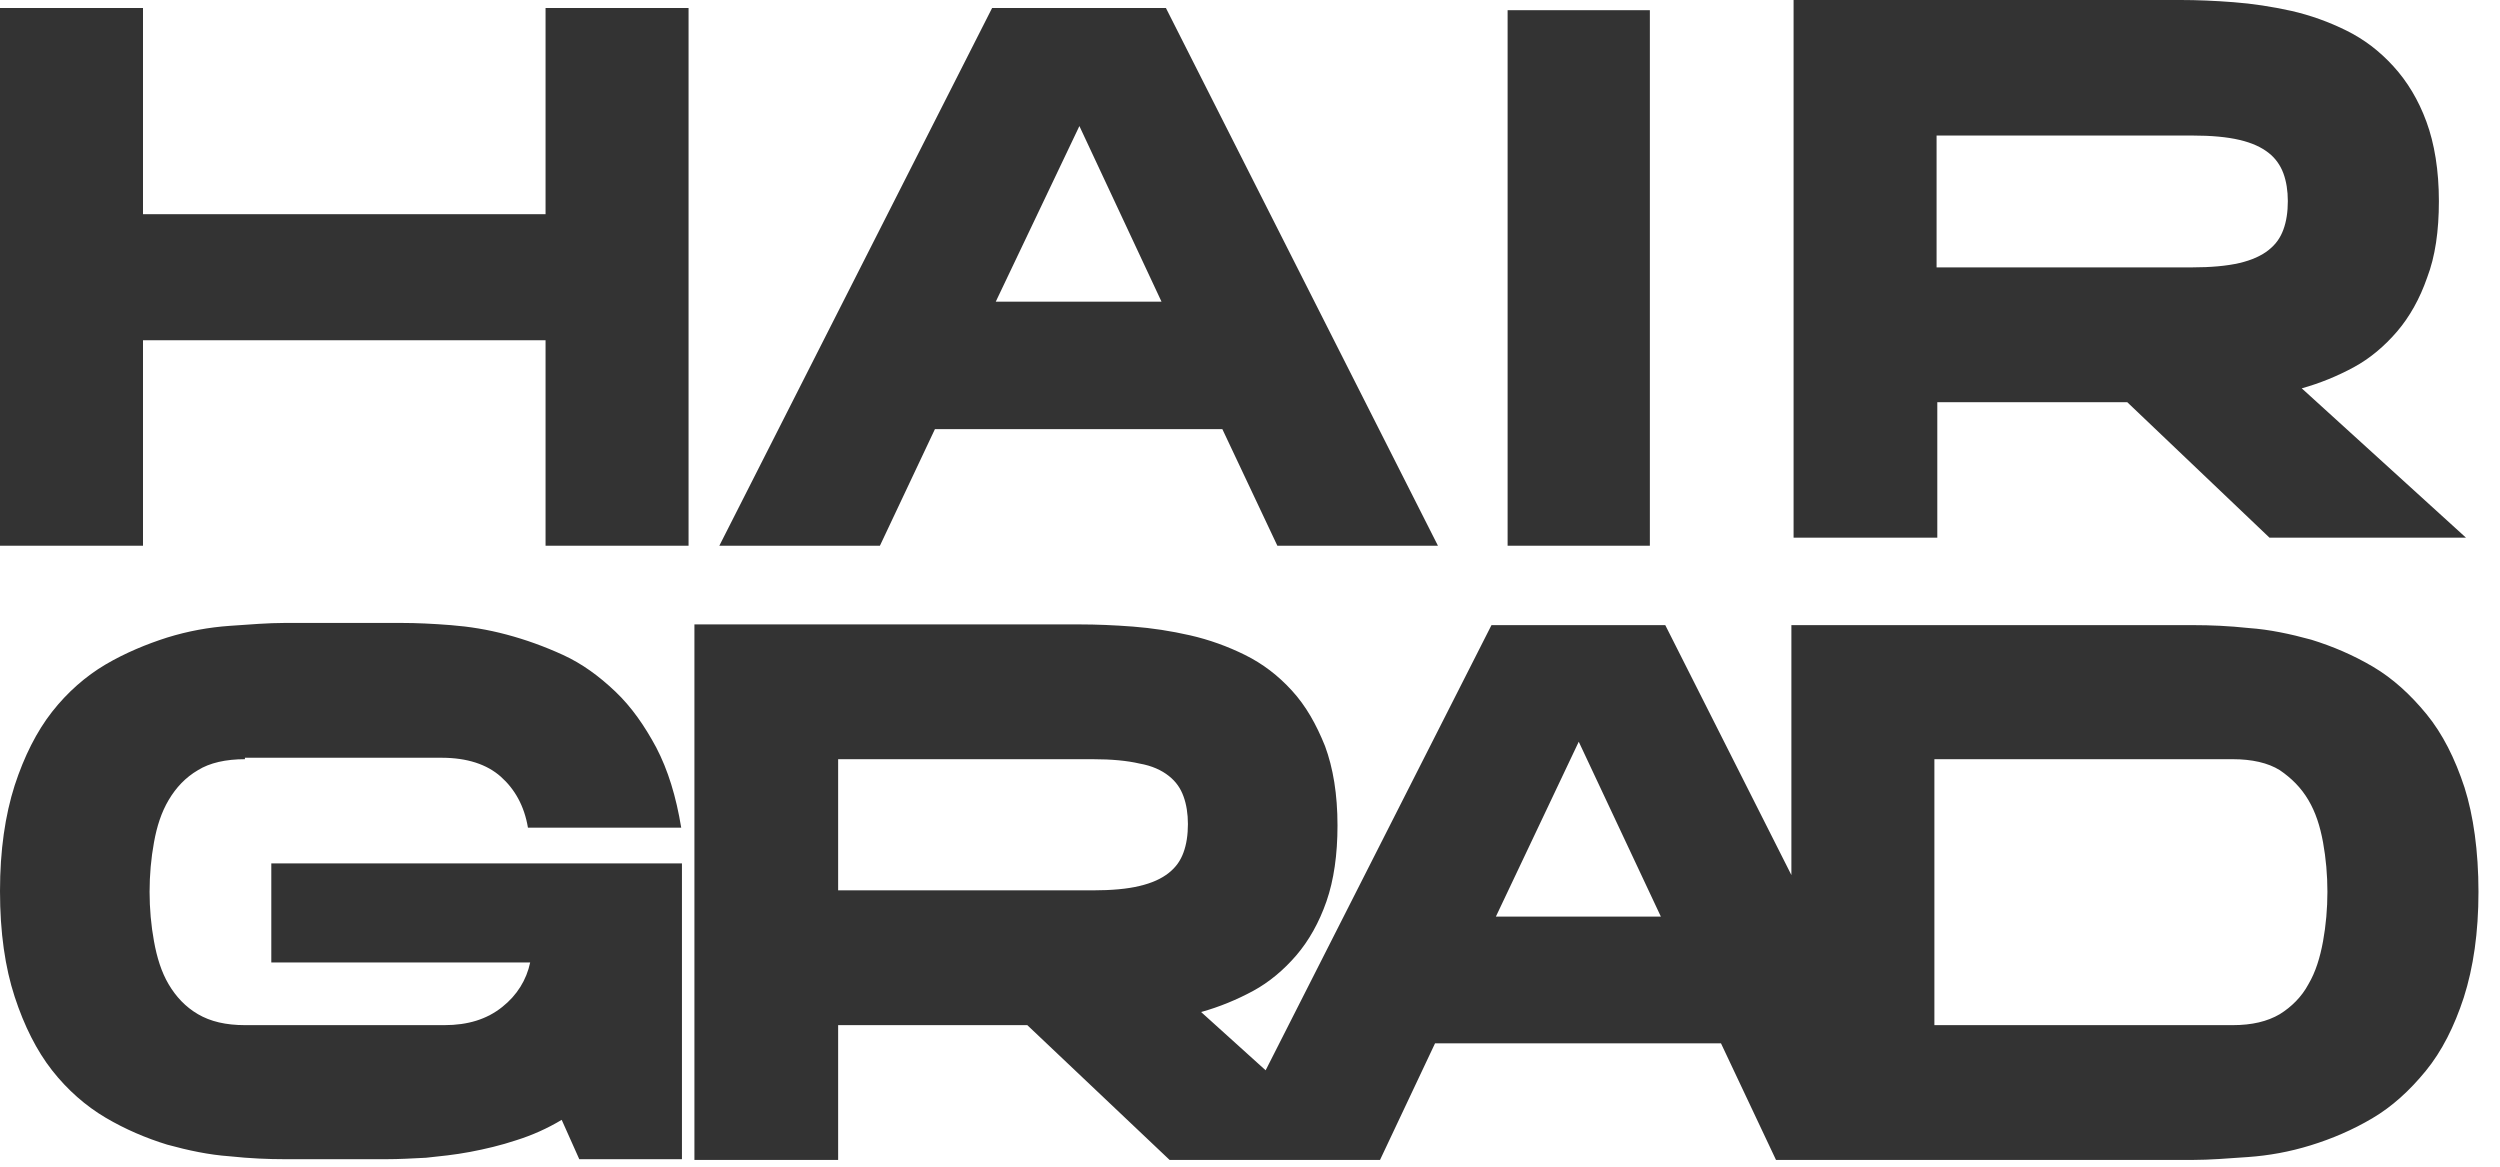
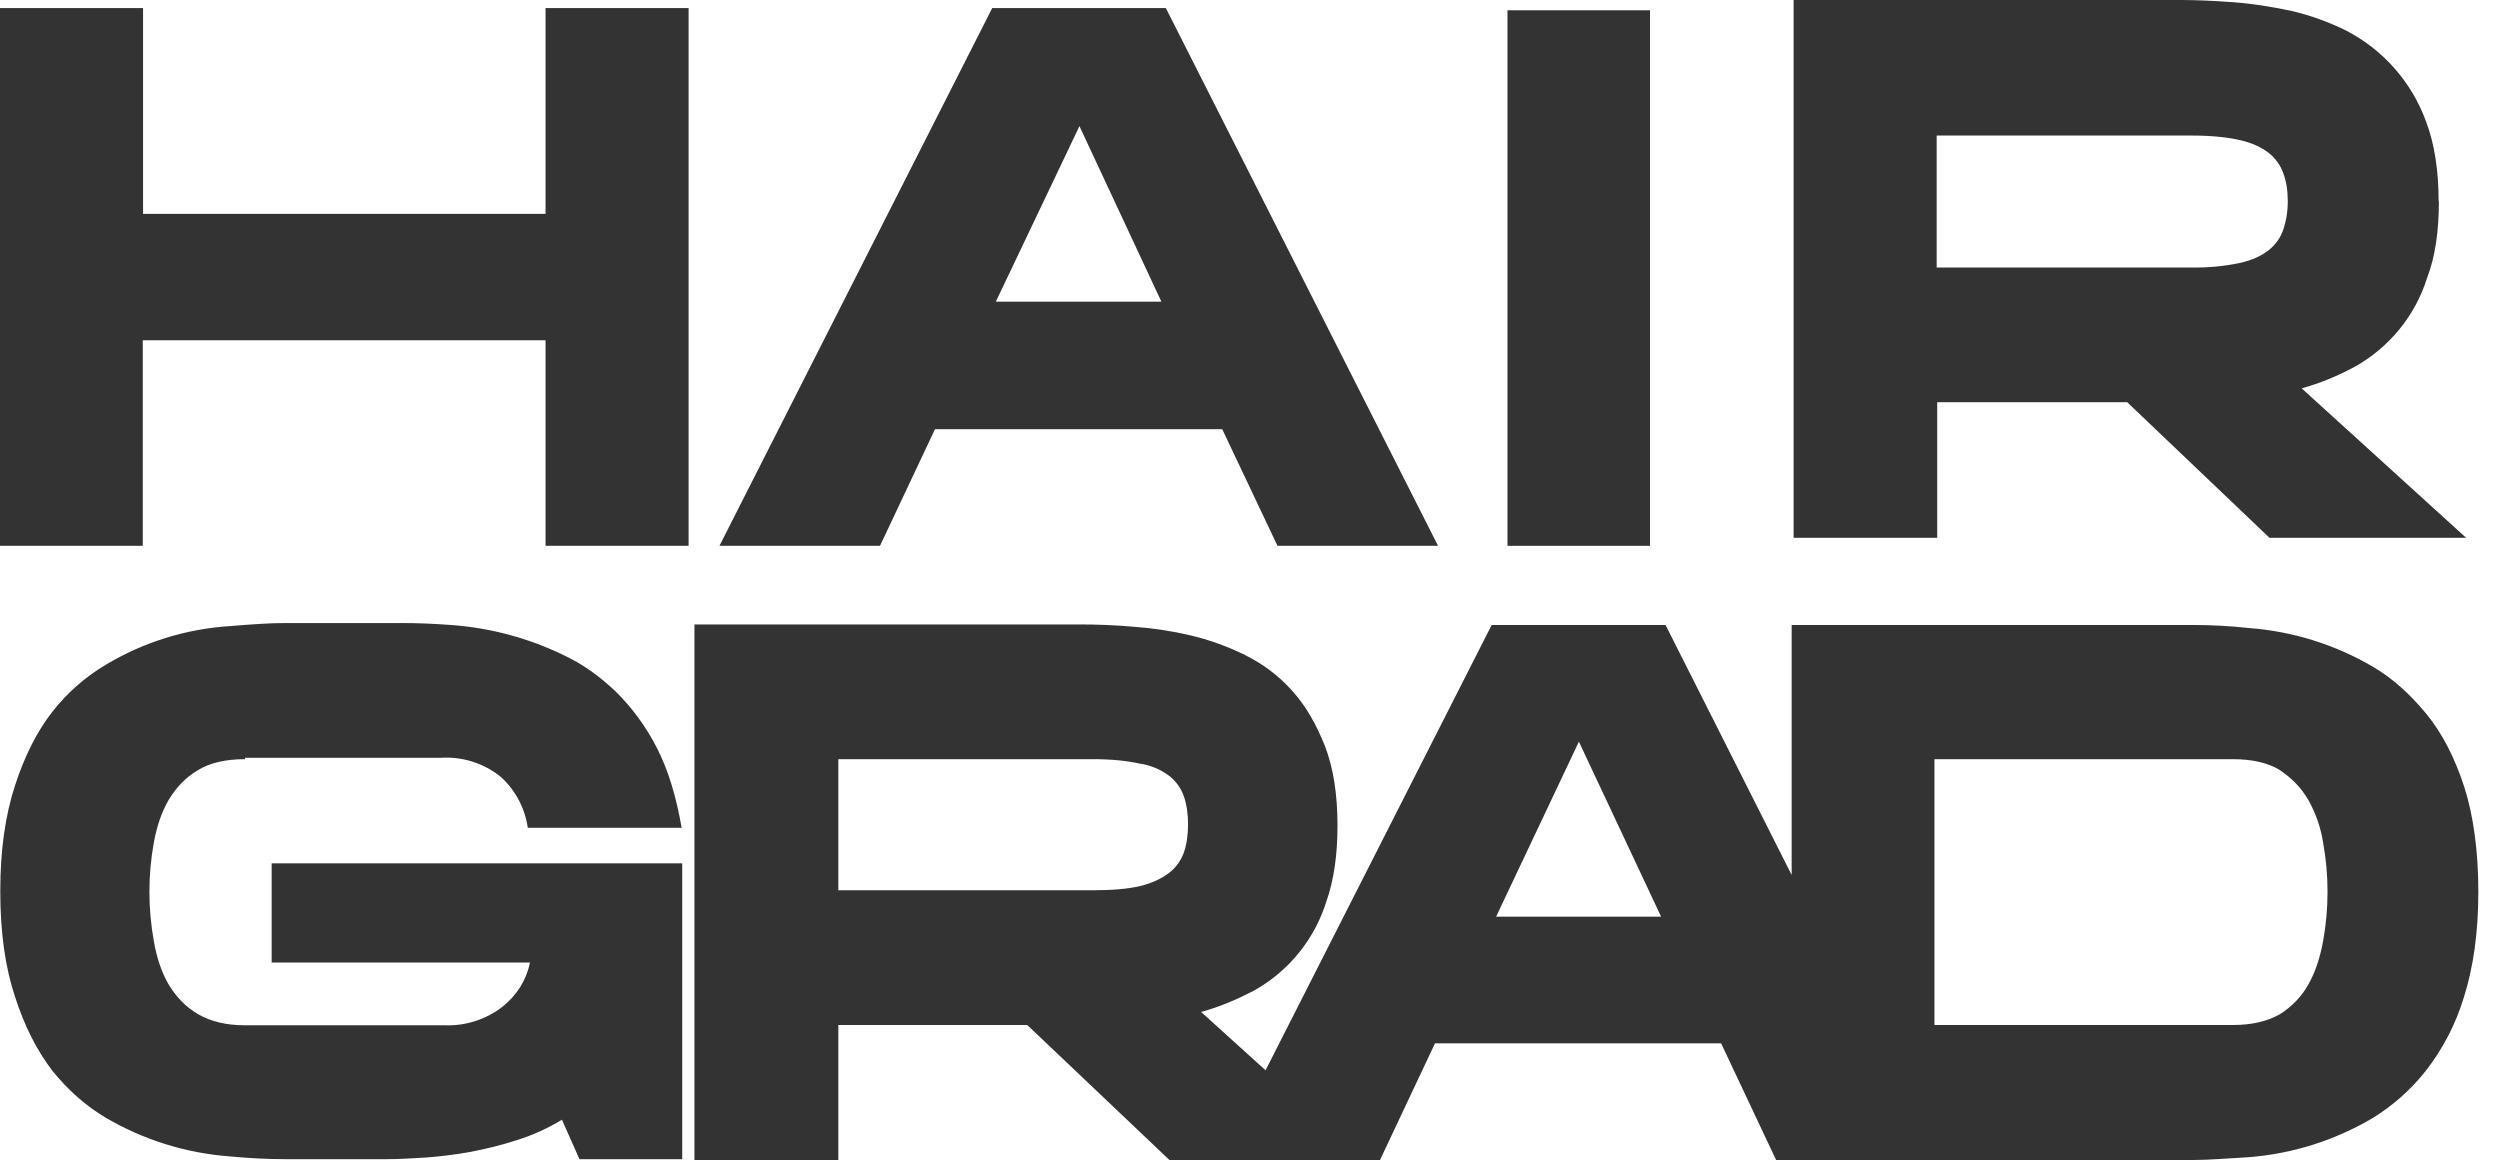
- <svg xmlns="http://www.w3.org/2000/svg" width="90" height="42" viewBox="0 0 90 42" fill="none">
-   <path fill-rule="evenodd" clip-rule="evenodd" d="M19.64 0.288H24.788V19.646H19.64V12.249H5.148V19.646H0V0.288H5.148V7.711H19.64V0.288Z" fill="#333333" />
-   <path fill-rule="evenodd" clip-rule="evenodd" d="M41.973 0.288L51.766 19.646H45.985L44.005 15.449H33.657L31.677 19.646H25.896L35.716 0.288H41.973ZM41.814 10.859L38.858 4.538L35.848 10.859H41.814Z" fill="#333333" />
-   <path d="M59.395 0.367H54.274V19.646H59.395V0.367Z" fill="#333333" />
-   <path fill-rule="evenodd" clip-rule="evenodd" d="M87.8 7.239C87.8 8.315 87.668 9.233 87.377 9.993C87.113 10.754 86.744 11.41 86.295 11.934C85.846 12.459 85.318 12.905 84.737 13.22C84.157 13.534 83.523 13.797 82.863 13.98L88.776 19.357H81.702L76.581 14.479H69.743V19.357H64.569V0H78.507C79.088 0 79.722 0.026 80.408 0.079C81.094 0.131 81.781 0.236 82.494 0.393C83.18 0.551 83.84 0.787 84.474 1.102C85.107 1.416 85.661 1.836 86.163 2.387C86.665 2.938 87.061 3.593 87.351 4.38C87.641 5.167 87.8 6.138 87.8 7.239ZM69.717 9.626H78.903C79.59 9.626 80.171 9.574 80.619 9.469C81.068 9.364 81.411 9.207 81.675 8.997C81.939 8.787 82.098 8.551 82.203 8.262C82.309 7.974 82.362 7.633 82.362 7.239C82.362 6.872 82.309 6.531 82.203 6.243C82.098 5.954 81.913 5.692 81.675 5.508C81.411 5.298 81.068 5.141 80.619 5.036C80.171 4.931 79.616 4.879 78.903 4.879H69.717V9.626Z" fill="#333333" />
-   <path fill-rule="evenodd" clip-rule="evenodd" d="M8.817 27.331C8.131 27.331 7.55 27.462 7.127 27.725C6.679 27.987 6.336 28.354 6.072 28.8C5.808 29.246 5.649 29.744 5.544 30.321C5.438 30.898 5.385 31.502 5.385 32.105C5.385 32.708 5.438 33.312 5.544 33.889C5.649 34.466 5.808 34.99 6.072 35.436C6.336 35.882 6.679 36.249 7.127 36.511C7.576 36.774 8.131 36.905 8.817 36.905H15.997C16.842 36.905 17.528 36.695 18.083 36.249C18.611 35.83 18.954 35.279 19.086 34.649H9.767V31.082H24.55V41.731H20.854L20.221 40.315C19.693 40.63 19.165 40.866 18.584 41.049C18.03 41.233 17.475 41.364 16.921 41.469C16.367 41.574 15.839 41.626 15.337 41.679C14.836 41.705 14.361 41.731 13.912 41.731H10.242C9.662 41.731 9.002 41.705 8.263 41.626C7.523 41.574 6.784 41.416 6.019 41.207C5.253 40.971 4.514 40.656 3.801 40.236C3.089 39.816 2.429 39.239 1.874 38.531C1.32 37.823 0.871 36.931 0.528 35.882C0.185 34.833 0 33.574 0 32.079C0 30.61 0.185 29.351 0.528 28.275C0.871 27.226 1.32 26.334 1.874 25.626C2.429 24.918 3.089 24.341 3.801 23.921C4.514 23.502 5.28 23.187 6.019 22.951C6.784 22.715 7.523 22.584 8.263 22.531C9.002 22.479 9.662 22.426 10.242 22.426H14.466C14.994 22.426 15.575 22.453 16.235 22.505C16.895 22.557 17.555 22.662 18.241 22.846C18.927 23.029 19.587 23.266 20.274 23.58C20.96 23.895 21.567 24.341 22.148 24.892C22.729 25.443 23.204 26.125 23.626 26.912C24.049 27.725 24.339 28.669 24.524 29.797H19.006C18.875 29.01 18.531 28.407 18.03 27.961C17.528 27.515 16.816 27.279 15.892 27.279H8.817V27.331ZM89.225 32.105C89.225 33.574 89.04 34.833 88.697 35.908C88.354 36.957 87.905 37.849 87.324 38.557C86.744 39.266 86.11 39.843 85.397 40.262C84.685 40.682 83.945 40.997 83.18 41.233C82.414 41.469 81.675 41.6 80.936 41.653C80.197 41.705 79.537 41.757 78.956 41.757H69.691H64.49H63.936L61.956 37.561H51.661L49.681 41.757H49.127H43.926H42.105L36.983 36.905H30.173V41.757H24.999V22.479H38.884C39.465 22.479 40.099 22.505 40.785 22.557C41.471 22.61 42.157 22.715 42.844 22.872C43.53 23.029 44.19 23.266 44.824 23.58C45.457 23.895 46.012 24.315 46.513 24.866C47.015 25.416 47.384 26.072 47.701 26.859C47.992 27.646 48.15 28.59 48.15 29.718C48.15 30.767 48.018 31.685 47.754 32.446C47.49 33.207 47.12 33.862 46.672 34.387C46.223 34.911 45.695 35.357 45.114 35.672C44.533 35.987 43.9 36.249 43.24 36.433L45.563 38.531L53.693 22.505H59.95L64.49 31.502V22.505H78.983C79.563 22.505 80.223 22.531 80.963 22.61C81.702 22.662 82.441 22.82 83.206 23.029C83.972 23.266 84.711 23.58 85.424 24C86.136 24.42 86.77 24.997 87.351 25.705C87.932 26.413 88.38 27.305 88.724 28.354C89.04 29.351 89.225 30.636 89.225 32.105ZM80.382 36.905C81.068 36.905 81.623 36.774 82.071 36.511C82.494 36.249 82.863 35.882 83.101 35.436C83.365 34.99 83.523 34.466 83.629 33.889C83.734 33.312 83.787 32.708 83.787 32.105C83.787 31.502 83.734 30.898 83.629 30.321C83.523 29.744 83.365 29.246 83.101 28.8C82.837 28.354 82.494 28.013 82.071 27.725C81.649 27.462 81.068 27.331 80.382 27.331H69.638V36.905H80.382ZM59.791 32.997L56.835 26.702L53.852 32.997H59.791ZM30.173 32.053H39.333C40.019 32.053 40.6 32 41.022 31.895C41.471 31.79 41.814 31.633 42.078 31.423C42.342 31.213 42.501 30.977 42.606 30.689C42.712 30.4 42.765 30.059 42.765 29.666C42.765 29.298 42.712 28.957 42.606 28.669C42.501 28.38 42.342 28.144 42.078 27.934C41.814 27.725 41.471 27.567 41.022 27.488C40.574 27.384 40.019 27.331 39.333 27.331H30.173V32.053Z" fill="#333333" />
+ <svg xmlns="http://www.w3.org/2000/svg" width="90" height="42" fill="none">
+   <path fill-rule="evenodd" clip-rule="evenodd" d="M19.64.29h5.15v19.36h-5.15v-7.4H5.14v7.4H0V.29h5.15V7.7h14.49V.3ZM41.97.29l9.8 19.36h-5.78L44 15.45H33.66l-1.98 4.2H25.9L35.72.29h6.25Zm-.16 10.57-2.95-6.32-3.01 6.32h5.96Z" fill="#333" />
+   <path d="M59.4.37h-5.13v19.28h5.13V.37Z" fill="#333" />
+   <path fill-rule="evenodd" clip-rule="evenodd" d="M87.8 7.24c0 1.07-.13 2-.42 2.75a5.57 5.57 0 0 1-2.64 3.23c-.58.31-1.22.58-1.88.76l5.92 5.38H81.7l-5.12-4.88h-6.84v4.88h-5.17V0H78.5c.58 0 1.21.03 1.9.08.68.05 1.37.16 2.08.31.69.16 1.35.4 1.98.71a5.99 5.99 0 0 1 2.88 3.28c.3.79.45 1.76.45 2.86ZM69.72 9.63h9.18a7.8 7.8 0 0 0 1.72-.16c.45-.1.8-.26 1.06-.47.26-.21.42-.45.52-.74.1-.29.16-.63.16-1.02 0-.37-.05-.7-.16-1-.1-.29-.29-.55-.52-.73-.27-.21-.61-.37-1.06-.47-.45-.1-1-.16-1.72-.16h-9.18v4.75ZM8.82 27.33c-.69 0-1.27.13-1.7.4-.44.26-.78.62-1.05 1.07-.26.45-.42.94-.53 1.52a9.96 9.96 0 0 0 0 3.57c.1.58.27 1.1.53 1.55.27.44.6.8 1.06 1.07.45.26 1 .4 1.69.4H16a3.2 3.2 0 0 0 2.08-.66c.53-.42.87-.97 1-1.6H9.78v-3.57h14.78v10.65h-3.7l-.63-1.42c-.53.32-1.06.56-1.64.74-.55.18-1.1.31-1.66.42-.55.1-1.08.16-1.58.2-.5.03-.98.06-1.43.06h-3.67c-.58 0-1.24-.03-1.98-.1a10.35 10.35 0 0 1-4.46-1.39c-.71-.42-1.37-1-1.93-1.7-.55-.72-1-1.6-1.34-2.66-.35-1.05-.53-2.3-.53-3.8 0-1.47.18-2.73.53-3.8.34-1.05.79-1.95 1.34-2.65a6.93 6.93 0 0 1 1.93-1.7 9.92 9.92 0 0 1 4.46-1.39c.74-.06 1.4-.11 1.98-.11h4.23c.52 0 1.1.02 1.76.07a11.08 11.08 0 0 1 4.04 1.08c.69.32 1.3.76 1.88 1.31a7.86 7.86 0 0 1 1.48 2.02c.42.81.7 1.76.9 2.89H19a3.05 3.05 0 0 0-.98-1.84 3.12 3.12 0 0 0-2.14-.68H8.82v.05Zm80.4 4.77c0 1.47-.18 2.73-.52 3.8a8.12 8.12 0 0 1-1.38 2.66 7.32 7.32 0 0 1-1.92 1.7 10.35 10.35 0 0 1-4.46 1.4c-.74.04-1.4.1-1.98.1H63.94l-1.98-4.2h-10.3l-1.98 4.2H42.1l-5.12-4.86h-6.8v4.86H25V22.48h13.88c.58 0 1.22.02 1.9.08.7.05 1.38.15 2.06.31.69.16 1.35.4 1.98.71.64.32 1.2.73 1.7 1.29.5.55.86 1.2 1.18 1.99.3.79.45 1.73.45 2.86 0 1.05-.13 1.97-.4 2.73a5.57 5.57 0 0 1-2.64 3.23c-.58.3-1.21.57-1.87.75l2.32 2.1L53.7 22.5h6.26l4.54 9v-9h14.5c.57 0 1.23.03 1.97.11A10.35 10.35 0 0 1 85.42 24c.72.42 1.35 1 1.93 1.7.58.71 1.03 1.6 1.37 2.65.32 1 .5 2.29.5 3.75Zm-8.84 4.8c.69 0 1.24-.13 1.7-.39.41-.26.78-.63 1.02-1.07.26-.45.42-.97.53-1.55a9.96 9.96 0 0 0 0-3.57 4.52 4.52 0 0 0-.53-1.52c-.26-.45-.6-.79-1.03-1.08-.42-.26-1-.39-1.69-.39H69.64v9.57h10.74ZM59.8 33l-2.96-6.3-2.98 6.3h5.94Zm-29.62-.95h9.16c.69 0 1.27-.05 1.7-.15.44-.11.78-.27 1.05-.48.26-.2.42-.44.53-.73.1-.29.15-.63.15-1.02 0-.37-.05-.71-.15-1a1.6 1.6 0 0 0-.53-.74 2.3 2.3 0 0 0-1.06-.44c-.45-.1-1-.16-1.69-.16h-9.16v4.72Z" fill="#333" />
</svg>
